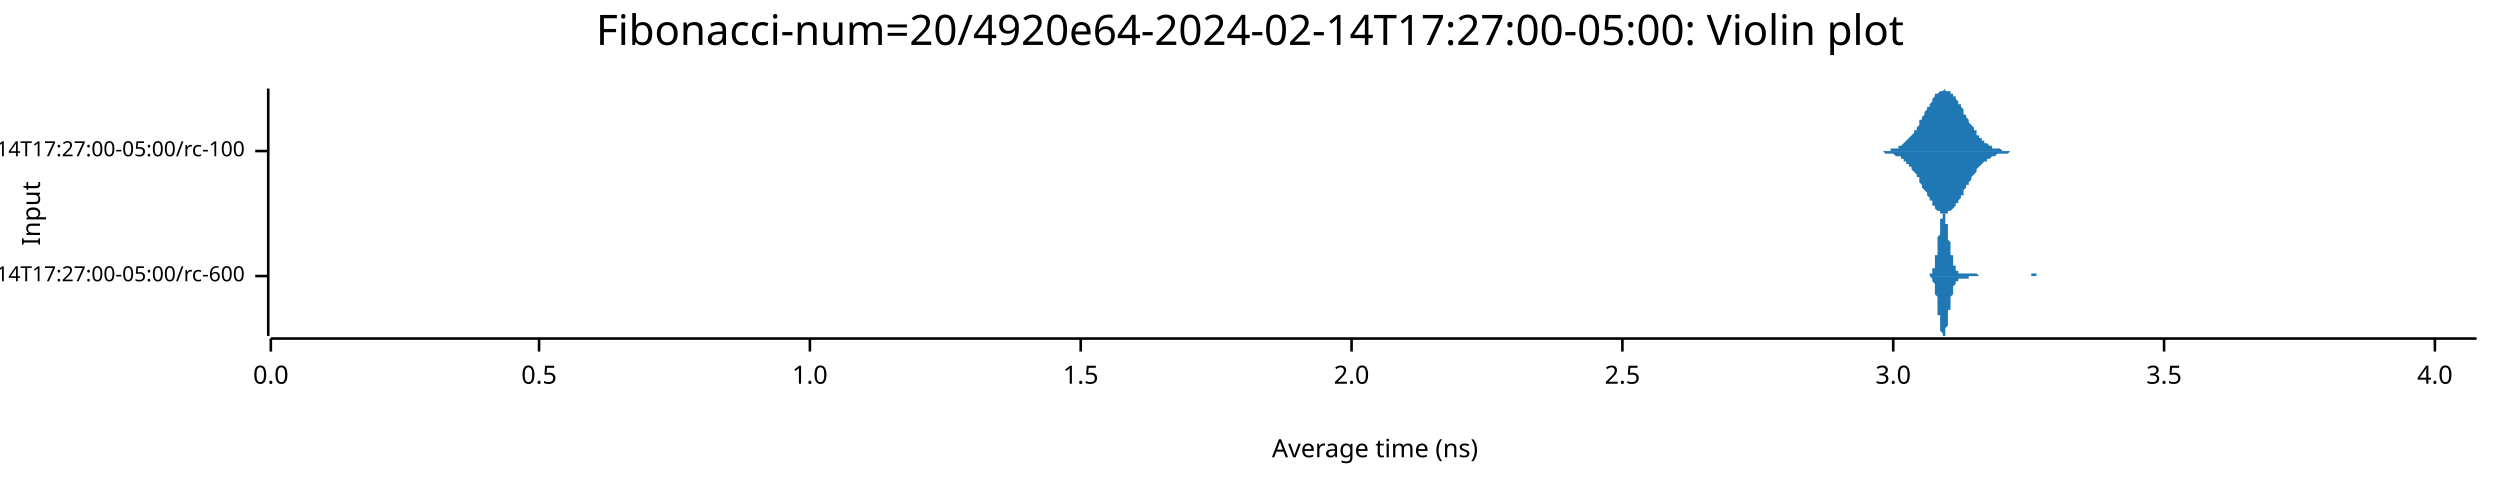
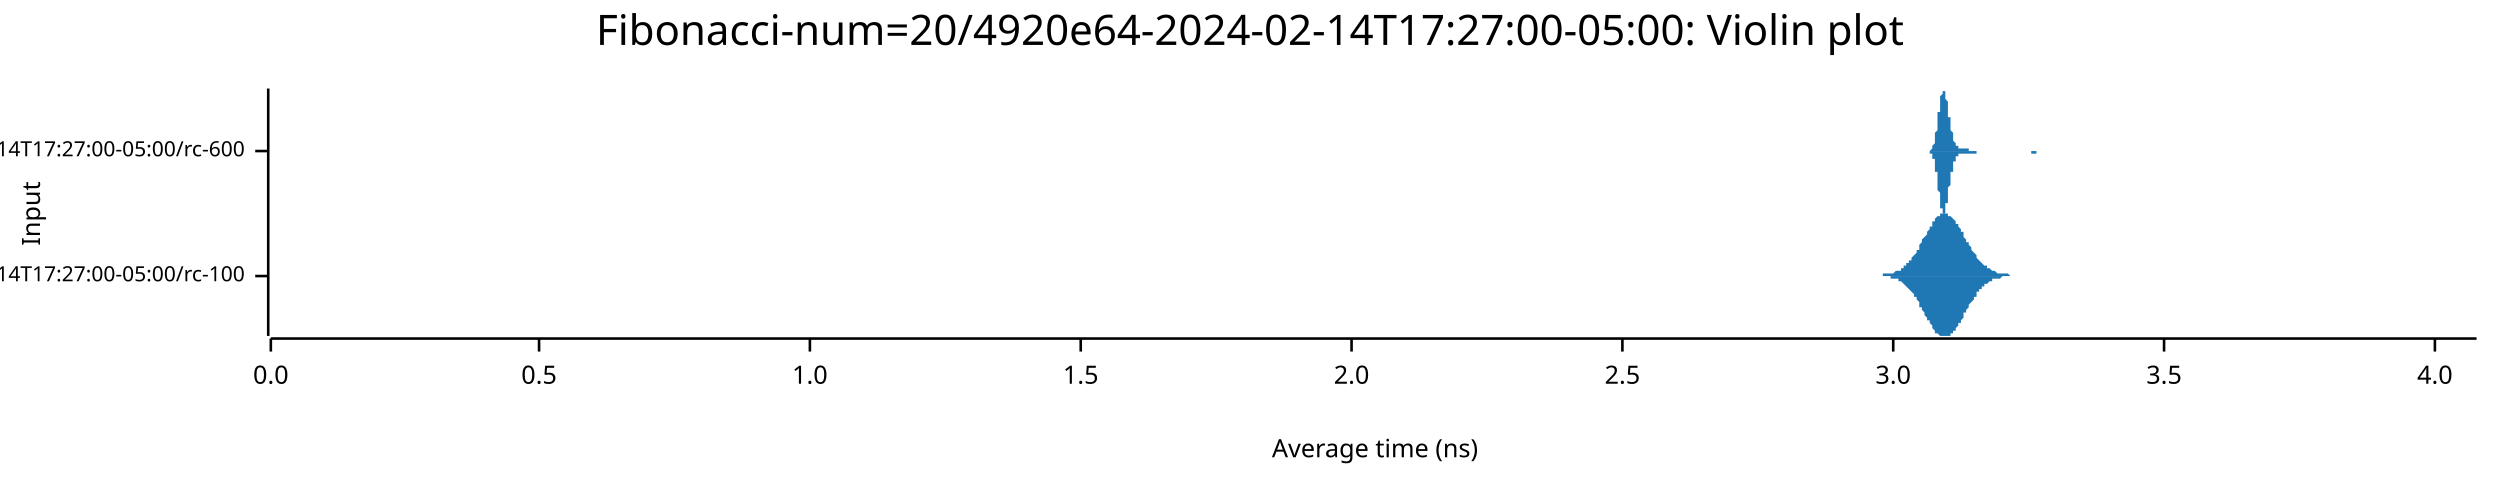
<svg xmlns="http://www.w3.org/2000/svg" width="960" height="186" viewBox="0 0 960 186">
  <text x="480" y="5" dy="0.76em" text-anchor="middle" font-family="sans-serif" font-size="16.129" opacity="1" fill="#000000">
Fibonacci-num=20/4920e64-2024-02-14T17:27:00-05:00: Violin plot
</text>
  <text x="8" y="82" dy="0.76em" text-anchor="middle" font-family="sans-serif" font-size="9.677" opacity="1" fill="#000000" transform="rotate(270, 8, 82)">
Input
</text>
  <text x="528" y="178" dy="-0.5ex" text-anchor="middle" font-family="sans-serif" font-size="9.677" opacity="1" fill="#000000">
Average time (ns)
</text>
  <polyline fill="none" opacity="1" stroke="#000000" stroke-width="1" points="103,34 103,129 " />
  <text x="94" y="106" dy="0.5ex" text-anchor="end" font-family="sans-serif" font-size="8.065" opacity="1" fill="#000000">
- Fibonacci-num=20/4920e64-2024-02-14T17:27:00-05:00/rc-600
+ Fibonacci-num=20/4920e64-2024-02-14T17:27:00-05:00/rc-100
</text>
  <polyline fill="none" opacity="1" stroke="#000000" stroke-width="1" points="98,106 103,106 " />
  <text x="94" y="58" dy="0.5ex" text-anchor="end" font-family="sans-serif" font-size="8.065" opacity="1" fill="#000000">
- Fibonacci-num=20/4920e64-2024-02-14T17:27:00-05:00/rc-100
+ Fibonacci-num=20/4920e64-2024-02-14T17:27:00-05:00/rc-600
</text>
  <polyline fill="none" opacity="1" stroke="#000000" stroke-width="1" points="98,58 103,58 " />
  <polyline fill="none" opacity="1" stroke="#000000" stroke-width="1" points="104,130 951,130 " />
  <text x="104" y="140" dy="0.76em" text-anchor="middle" font-family="sans-serif" font-size="9.677" opacity="1" fill="#000000">
0.0
</text>
  <polyline fill="none" opacity="1" stroke="#000000" stroke-width="1" points="104,130 104,135 " />
  <text x="207" y="140" dy="0.76em" text-anchor="middle" font-family="sans-serif" font-size="9.677" opacity="1" fill="#000000">
0.5
</text>
  <polyline fill="none" opacity="1" stroke="#000000" stroke-width="1" points="207,130 207,135 " />
  <text x="311" y="140" dy="0.76em" text-anchor="middle" font-family="sans-serif" font-size="9.677" opacity="1" fill="#000000">
1.0
</text>
  <polyline fill="none" opacity="1" stroke="#000000" stroke-width="1" points="311,130 311,135 " />
  <text x="415" y="140" dy="0.76em" text-anchor="middle" font-family="sans-serif" font-size="9.677" opacity="1" fill="#000000">
1.5
</text>
  <polyline fill="none" opacity="1" stroke="#000000" stroke-width="1" points="415,130 415,135 " />
  <text x="519" y="140" dy="0.76em" text-anchor="middle" font-family="sans-serif" font-size="9.677" opacity="1" fill="#000000">
2.0
</text>
  <polyline fill="none" opacity="1" stroke="#000000" stroke-width="1" points="519,130 519,135 " />
  <text x="623" y="140" dy="0.76em" text-anchor="middle" font-family="sans-serif" font-size="9.677" opacity="1" fill="#000000">
2.5
</text>
  <polyline fill="none" opacity="1" stroke="#000000" stroke-width="1" points="623,130 623,135 " />
  <text x="727" y="140" dy="0.76em" text-anchor="middle" font-family="sans-serif" font-size="9.677" opacity="1" fill="#000000">
3.0
</text>
  <polyline fill="none" opacity="1" stroke="#000000" stroke-width="1" points="727,130 727,135 " />
  <text x="831" y="140" dy="0.76em" text-anchor="middle" font-family="sans-serif" font-size="9.677" opacity="1" fill="#000000">
3.5
</text>
  <polyline fill="none" opacity="1" stroke="#000000" stroke-width="1" points="831,130 831,135 " />
  <text x="935" y="140" dy="0.76em" text-anchor="middle" font-family="sans-serif" font-size="9.677" opacity="1" fill="#000000">
4.0
</text>
  <polyline fill="none" opacity="1" stroke="#000000" stroke-width="1" points="935,130 935,135 " />
-   <polygon opacity="1" fill="#1F78B4" points="740,106 740,106 740,106 740,106 740,106 741,106 741,106 741,106 741,105 741,105 741,105 741,105 741,105 741,105 741,105 742,105 742,105 742,105 742,105 742,104 742,104 742,104 742,104 742,104 742,103 742,103 743,103 743,102 743,102 743,102 743,101 743,101 743,100 743,100 743,99 743,99 743,98 744,98 744,97 744,96 744,96 744,95 744,94 744,94 744,93 744,92 744,91 744,91 745,90 745,89 745,89 745,88 745,87 745,87 745,86 745,85 745,85 745,84 746,84 746,83 746,83 746,83 746,83 746,82 746,82 746,82 746,82 746,82 746,82 747,82 747,82 747,83 747,83 747,83 747,83 747,84 747,84 747,85 747,85 747,86 748,86 748,87 748,87 748,88 748,89 748,89 748,90 748,91 748,91 748,92 748,92 749,93 749,94 749,94 749,95 749,95 749,96 749,96 749,97 749,97 749,98 750,98 750,99 750,99 750,100 750,100 750,100 750,101 750,101 750,101 750,102 750,102 751,102 751,102 751,103 751,103 751,103 751,103 751,103 751,103 751,104 751,104 751,104 752,104 752,104 752,104 752,104 752,104 752,104 752,104 752,104 752,105 752,105 752,105 753,105 753,105 753,105 753,105 753,105 753,105 753,105 753,105 753,105 753,105 754,105 754,105 754,105 754,105 754,105 754,105 754,105 754,105 754,105 754,105 754,105 755,105 755,105 755,105 755,105 755,105 755,105 755,105 755,105 755,105 755,105 755,105 756,105 756,105 756,105 756,105 756,105 756,105 756,105 756,105 756,105 756,105 756,105 757,105 757,105 757,105 757,105 757,105 757,105 757,105 757,105 757,105 757,105 758,105 758,105 758,105 758,105 758,105 758,105 758,105 758,105 758,105 758,105 758,105 759,105 759,105 759,105 759,105 759,105 759,105 759,105 759,105 759,105 759,105 759,105 760,106 760,106 760,106 760,106 760,106 760,106 760,106 760,106 760,106 760,106 760,106 761,106 761,106 761,106 761,106 761,106 761,106 761,106 761,106 761,106 761,106 762,106 762,106 762,106 762,106 762,106 762,106 762,106 762,106 762,106 762,106 762,106 763,106 763,106 763,106 763,106 763,106 763,106 763,106 763,106 763,106 763,106 763,106 764,106 764,106 764,106 764,106 764,106 764,106 764,106 764,106 764,106 764,106 764,106 765,106 765,106 765,106 765,106 765,106 765,106 765,106 765,106 765,106 765,106 766,106 766,106 766,106 766,106 766,106 766,106 766,106 766,106 766,106 766,106 766,106 767,106 767,106 767,106 767,106 767,106 767,106 767,106 767,106 767,106 767,106 767,106 768,106 768,106 768,106 768,106 768,106 768,106 768,106 768,106 768,106 768,106 768,106 769,106 769,106 769,106 769,106 769,106 769,106 769,106 769,106 769,106 769,106 770,106 770,106 770,106 770,106 770,106 770,106 770,106 770,106 770,106 770,106 770,106 771,106 771,106 771,106 771,106 771,106 771,106 771,106 771,106 771,106 771,106 771,106 772,106 772,106 772,106 772,106 772,106 772,106 772,106 772,106 772,106 772,106 772,106 773,106 773,106 773,106 773,106 773,106 773,106 773,106 773,106 773,106 773,106 774,106 774,106 774,106 774,106 774,106 774,106 774,106 774,106 774,106 774,106 774,106 775,106 775,106 775,106 775,106 775,106 775,106 775,106 775,106 775,106 775,106 775,106 776,106 776,106 776,106 776,106 776,106 776,106 776,106 776,106 776,106 776,106 776,106 777,106 777,106 777,106 777,106 777,106 777,106 777,106 777,106 777,106 777,106 778,106 778,106 778,106 778,106 778,106 778,106 778,106 778,106 778,106 778,106 778,106 779,106 779,106 779,106 779,106 779,106 779,106 779,106 779,106 779,106 779,106 779,106 780,106 780,106 780,106 780,106 780,106 780,106 780,106 780,106 780,106 780,106 780,105 781,105 781,105 781,105 781,105 781,105 781,105 781,105 781,105 781,105 781,105 782,105 782,105 782,105 782,105 782,105 782,105 782,105 782,105 782,105 782,105 782,106 783,106 783,106 783,106 783,106 783,106 783,106 783,106 783,106 783,106 783,106 783,106 784,106 784,106 784,106 784,106 784,106 784,106 784,106 784,106 784,106 784,106 784,106 785,106 785,106 785,106 785,106 785,106 785,106 785,106 785,106 785,106 785,106 786,106 786,106 786,106 786,106 786,106 786,106 786,106 786,106 786,106 786,106 786,106 787,106 787,106 740,106 " />
-   <polygon opacity="1" fill="#1F78B4" points="740,106 740,106 740,106 740,106 740,106 741,106 741,106 741,106 741,106 741,106 741,106 741,106 741,106 741,106 741,106 742,107 742,107 742,107 742,107 742,107 742,107 742,107 742,108 742,108 742,108 742,108 743,109 743,109 743,109 743,110 743,110 743,111 743,111 743,112 743,112 743,113 743,113 744,114 744,114 744,115 744,116 744,116 744,117 744,118 744,119 744,119 744,120 744,121 745,121 745,122 745,123 745,124 745,124 745,125 745,125 745,126 745,127 745,127 746,128 746,128 746,128 746,129 746,129 746,129 746,129 746,129 746,129 746,129 746,129 747,129 747,129 747,129 747,129 747,128 747,128 747,128 747,127 747,127 747,126 747,126 748,125 748,125 748,124 748,123 748,123 748,122 748,122 748,121 748,120 748,120 748,119 749,119 749,118 749,117 749,117 749,116 749,116 749,115 749,115 749,114 749,114 750,113 750,113 750,112 750,112 750,112 750,111 750,111 750,111 750,110 750,110 750,110 751,109 751,109 751,109 751,109 751,109 751,108 751,108 751,108 751,108 751,108 751,108 752,108 752,107 752,107 752,107 752,107 752,107 752,107 752,107 752,107 752,107 752,107 753,107 753,107 753,107 753,107 753,107 753,107 753,107 753,107 753,107 753,107 754,107 754,107 754,107 754,107 754,107 754,107 754,107 754,107 754,107 754,107 754,107 755,107 755,107 755,107 755,107 755,107 755,107 755,107 755,107 755,107 755,107 755,107 756,107 756,107 756,107 756,107 756,107 756,107 756,107 756,106 756,106 756,106 756,106 757,106 757,106 757,106 757,106 757,106 757,106 757,106 757,106 757,106 757,106 758,106 758,106 758,106 758,106 758,106 758,106 758,106 758,106 758,106 758,106 758,106 759,106 759,106 759,106 759,106 759,106 759,106 759,106 759,106 759,106 759,106 759,106 760,106 760,106 760,106 760,106 760,106 760,106 760,106 760,106 760,106 760,106 760,106 761,106 761,106 761,106 761,106 761,106 761,106 761,106 761,106 761,106 761,106 762,106 762,106 762,106 762,106 762,106 762,106 762,106 762,106 762,106 762,106 762,106 763,106 763,106 763,106 763,106 763,106 763,106 763,106 763,106 763,106 763,106 763,106 764,106 764,106 764,106 764,106 764,106 764,106 764,106 764,106 764,106 764,106 764,106 765,106 765,106 765,106 765,106 765,106 765,106 765,106 765,106 765,106 765,106 766,106 766,106 766,106 766,106 766,106 766,106 766,106 766,106 766,106 766,106 766,106 767,106 767,106 767,106 767,106 767,106 767,106 767,106 767,106 767,106 767,106 767,106 768,106 768,106 768,106 768,106 768,106 768,106 768,106 768,106 768,106 768,106 768,106 769,106 769,106 769,106 769,106 769,106 769,106 769,106 769,106 769,106 769,106 770,106 770,106 770,106 770,106 770,106 770,106 770,106 770,106 770,106 770,106 770,106 771,106 771,106 771,106 771,106 771,106 771,106 771,106 771,106 771,106 771,106 771,106 772,106 772,106 772,106 772,106 772,106 772,106 772,106 772,106 772,106 772,106 772,106 773,106 773,106 773,106 773,106 773,106 773,106 773,106 773,106 773,106 773,106 774,106 774,106 774,106 774,106 774,106 774,106 774,106 774,106 774,106 774,106 774,106 775,106 775,106 775,106 775,106 775,106 775,106 775,106 775,106 775,106 775,106 775,106 776,106 776,106 776,106 776,106 776,106 776,106 776,106 776,106 776,106 776,106 776,106 777,106 777,106 777,106 777,106 777,106 777,106 777,106 777,106 777,106 777,106 778,106 778,106 778,106 778,106 778,106 778,106 778,106 778,106 778,106 778,106 778,106 779,106 779,106 779,106 779,106 779,106 779,106 779,106 779,106 779,106 779,106 779,106 780,106 780,106 780,106 780,106 780,106 780,106 780,106 780,106 780,106 780,106 780,106 781,106 781,106 781,106 781,106 781,106 781,106 781,106 781,106 781,106 781,106 782,106 782,106 782,106 782,106 782,106 782,106 782,106 782,106 782,106 782,106 782,106 783,106 783,106 783,106 783,106 783,106 783,106 783,106 783,106 783,106 783,106 783,106 784,106 784,106 784,106 784,106 784,106 784,106 784,106 784,106 784,106 784,106 784,106 785,106 785,106 785,106 785,106 785,106 785,106 785,106 785,106 785,106 785,106 786,106 786,106 786,106 786,106 786,106 786,106 786,106 786,106 786,106 786,106 786,106 787,106 787,106 740,106 " />
-   <polygon opacity="1" fill="#1F78B4" points="721,58 722,58 722,58 723,58 723,58 724,58 724,58 725,58 725,58 726,58 726,58 726,57 727,57 727,57 728,57 728,57 729,57 729,56 730,56 730,56 731,55 731,55 731,55 732,54 732,54 733,53 733,53 734,52 734,52 735,51 735,50 736,50 736,49 737,48 737,47 737,46 738,46 738,45 739,44 739,43 740,42 740,41 741,41 741,40 742,39 742,38 742,38 743,37 743,36 744,36 744,36 745,35 745,35 746,35 746,35 747,34 747,35 748,35 748,35 748,35 749,35 749,36 750,36 750,37 751,37 751,38 752,39 752,40 753,40 753,41 754,42 754,43 754,44 755,44 755,45 756,46 756,47 757,48 757,48 758,49 758,50 759,50 759,51 759,52 760,52 760,53 761,53 761,54 762,54 762,55 763,55 763,55 764,56 764,56 765,56 765,56 765,57 766,57 766,57 767,57 767,57 768,57 768,57 769,58 769,58 770,58 770,58 771,58 771,58 771,58 772,58 772,58 773,58 773,58 774,58 774,58 775,58 775,58 776,58 776,58 776,58 777,58 777,58 778,58 778,58 779,58 779,58 780,58 780,58 781,58 781,58 782,58 782,58 782,58 783,58 783,58 784,58 784,58 785,58 785,58 786,58 786,58 787,58 787,58 787,58 788,58 788,58 789,58 789,58 790,58 790,58 791,58 791,58 792,58 792,58 793,58 793,58 793,58 794,58 794,58 795,58 795,58 796,58 796,58 797,58 797,58 798,58 798,58 799,58 799,58 799,58 800,58 800,58 801,58 801,58 802,58 802,58 803,58 803,58 804,58 804,58 804,58 805,58 805,58 806,58 806,58 807,58 807,58 808,58 808,58 809,58 809,58 810,58 810,58 810,58 811,58 811,58 812,58 812,58 813,58 813,58 814,58 814,58 815,58 815,58 816,58 816,58 816,58 817,58 817,58 818,58 818,58 819,58 819,58 820,58 820,58 821,58 821,58 821,58 822,58 822,58 823,58 823,58 824,58 824,58 825,58 825,58 826,58 826,58 827,58 827,58 827,58 828,58 828,58 829,58 829,58 830,58 830,58 831,58 831,58 832,58 832,58 832,58 833,58 833,58 834,58 834,58 835,58 835,58 836,58 836,58 837,58 837,58 838,58 838,58 838,58 839,58 839,58 840,58 840,58 841,58 841,58 842,58 842,58 843,58 843,58 844,58 844,58 844,58 845,58 845,58 846,58 846,58 847,58 847,58 848,58 848,58 849,58 849,58 849,58 850,58 850,58 851,58 851,58 852,58 852,58 853,58 853,58 854,58 854,58 855,58 855,58 855,58 856,58 856,58 857,58 857,58 858,58 858,58 859,58 859,58 860,58 860,58 861,58 861,58 861,58 862,58 862,58 863,58 863,58 864,58 864,58 865,58 865,58 866,58 866,58 866,58 867,58 867,58 868,58 868,58 869,58 869,58 870,58 870,58 871,58 871,58 872,58 872,58 872,58 873,58 873,58 874,58 874,58 875,58 875,58 876,58 876,58 877,58 877,58 877,58 878,58 878,58 879,58 879,58 880,58 880,58 881,58 881,58 882,58 882,58 883,58 883,58 883,58 884,58 884,58 885,58 885,58 886,58 886,58 887,58 887,58 888,58 888,58 889,58 889,58 889,58 890,58 890,58 891,58 891,58 892,58 892,58 893,58 893,58 894,58 894,58 894,58 895,58 895,58 896,58 896,58 897,58 897,58 898,58 898,58 899,58 899,58 900,58 900,58 900,58 901,58 901,58 902,58 902,58 903,58 903,58 904,58 904,58 905,58 905,58 906,58 906,58 906,58 907,58 907,58 908,58 908,58 909,58 909,58 910,58 910,58 911,58 911,58 911,58 912,58 912,58 913,58 913,58 914,58 914,58 915,58 915,58 916,58 916,58 917,58 917,58 917,58 918,58 918,58 919,58 919,58 920,58 920,58 921,58 921,58 922,58 922,58 922,58 923,58 923,58 924,58 924,58 925,58 925,58 926,58 926,58 927,58 927,58 928,58 928,58 928,58 929,58 929,58 930,58 930,58 931,58 931,58 932,58 932,58 933,58 933,58 934,58 934,58 934,58 935,58 935,58 936,58 936,58 937,58 937,58 938,58 938,58 939,58 939,58 939,58 940,58 940,58 941,58 941,58 942,58 942,58 943,58 943,58 944,58 944,58 945,58 945,58 945,58 946,58 946,58 947,58 947,58 948,58 948,58 949,58 949,58 950,58 950,58 951,58 951,58 721,58 " />
-   <polygon opacity="1" fill="#1F78B4" points="721,58 722,58 722,58 723,58 723,58 724,59 724,59 725,59 725,59 726,59 726,59 726,59 727,59 727,59 728,60 728,60 729,60 729,60 730,60 730,61 731,61 731,61 731,62 732,62 732,63 733,63 733,64 734,64 734,65 735,66 735,66 736,67 736,68 737,68 737,69 737,70 738,71 738,72 739,73 739,73 740,74 740,75 741,76 741,77 742,77 742,78 742,79 743,79 743,80 744,81 744,81 745,81 745,82 746,82 746,82 747,82 747,82 748,82 748,82 748,81 749,81 749,81 750,80 750,80 751,79 751,78 752,78 752,77 753,76 753,75 754,75 754,74 754,73 755,72 755,71 756,71 756,70 757,69 757,68 758,67 758,67 759,66 759,65 759,65 760,64 760,64 761,63 761,63 762,62 762,62 763,62 763,61 764,61 764,61 765,60 765,60 765,60 766,60 766,60 767,59 767,59 768,59 768,59 769,59 769,59 770,59 770,59 771,59 771,59 771,59 772,58 772,58 773,58 773,58 774,58 774,58 775,58 775,58 776,58 776,58 776,58 777,58 777,58 778,58 778,58 779,58 779,58 780,58 780,58 781,58 781,58 782,58 782,58 782,58 783,58 783,58 784,58 784,58 785,58 785,58 786,58 786,58 787,58 787,58 787,58 788,58 788,58 789,58 789,58 790,58 790,58 791,58 791,58 792,58 792,58 793,58 793,58 793,58 794,58 794,58 795,58 795,58 796,58 796,58 797,58 797,58 798,58 798,58 799,58 799,58 799,58 800,58 800,58 801,58 801,58 802,58 802,58 803,58 803,58 804,58 804,58 804,58 805,58 805,58 806,58 806,58 807,58 807,58 808,58 808,58 809,58 809,58 810,58 810,58 810,58 811,58 811,58 812,58 812,58 813,58 813,58 814,58 814,58 815,58 815,58 816,58 816,58 816,58 817,58 817,58 818,58 818,58 819,58 819,58 820,58 820,58 821,58 821,58 821,58 822,58 822,58 823,58 823,58 824,58 824,58 825,58 825,58 826,58 826,58 827,58 827,58 827,58 828,58 828,58 829,58 829,58 830,58 830,58 831,58 831,58 832,58 832,58 832,58 833,58 833,58 834,58 834,58 835,58 835,58 836,58 836,58 837,58 837,58 838,58 838,58 838,58 839,58 839,58 840,58 840,58 841,58 841,58 842,58 842,58 843,58 843,58 844,58 844,58 844,58 845,58 845,58 846,58 846,58 847,58 847,58 848,58 848,58 849,58 849,58 849,58 850,58 850,58 851,58 851,58 852,58 852,58 853,58 853,58 854,58 854,58 855,58 855,58 855,58 856,58 856,58 857,58 857,58 858,58 858,58 859,58 859,58 860,58 860,58 861,58 861,58 861,58 862,58 862,58 863,58 863,58 864,58 864,58 865,58 865,58 866,58 866,58 866,58 867,58 867,58 868,58 868,58 869,58 869,58 870,58 870,58 871,58 871,58 872,58 872,58 872,58 873,58 873,58 874,58 874,58 875,58 875,58 876,58 876,58 877,58 877,58 877,58 878,58 878,58 879,58 879,58 880,58 880,58 881,58 881,58 882,58 882,58 883,58 883,58 883,58 884,58 884,58 885,58 885,58 886,58 886,58 887,58 887,58 888,58 888,58 889,58 889,58 889,58 890,58 890,58 891,58 891,58 892,58 892,58 893,58 893,58 894,58 894,58 894,58 895,58 895,58 896,58 896,58 897,58 897,58 898,58 898,58 899,58 899,58 900,58 900,58 900,58 901,58 901,58 902,58 902,58 903,58 903,58 904,58 904,58 905,58 905,58 906,58 906,58 906,58 907,58 907,58 908,58 908,58 909,58 909,58 910,58 910,58 911,58 911,58 911,58 912,58 912,58 913,58 913,58 914,58 914,58 915,58 915,58 916,58 916,58 917,58 917,58 917,58 918,58 918,58 919,58 919,58 920,58 920,58 921,58 921,58 922,58 922,58 922,58 923,58 923,58 924,58 924,58 925,58 925,58 926,58 926,58 927,58 927,58 928,58 928,58 928,58 929,58 929,58 930,58 930,58 931,58 931,58 932,58 932,58 933,58 933,58 934,58 934,58 934,58 935,58 935,58 936,58 936,58 937,58 937,58 938,58 938,58 939,58 939,58 939,58 940,58 940,58 941,58 941,58 942,58 942,58 943,58 943,58 944,58 944,58 945,58 945,58 945,58 946,58 946,58 947,58 947,58 948,58 948,58 949,58 949,58 950,58 950,58 951,58 951,58 721,58 " />
+   <polygon opacity="1" fill="#1F78B4" points="721,106 722,106 722,106 723,106 723,105 724,105 724,105 725,105 725,105 726,105 726,105 726,105 727,105 727,105 728,104 728,104 729,104 729,104 730,104 730,103 731,103 731,103 731,102 732,102 732,101 733,101 733,100 734,100 734,99 735,98 735,98 736,97 736,96 737,96 737,95 737,94 738,93 738,92 739,91 739,91 740,90 740,89 741,88 741,87 742,87 742,86 742,85 743,85 743,84 744,83 744,83 745,83 745,82 746,82 746,82 747,82 747,82 748,82 748,82 748,83 749,83 749,83 750,84 750,84 751,85 751,86 752,86 752,87 753,88 753,89 754,89 754,90 754,91 755,92 755,93 756,93 756,94 757,95 757,96 758,97 758,97 759,98 759,99 759,99 760,100 760,100 761,101 761,101 762,102 762,102 763,102 763,103 764,103 764,103 765,104 765,104 765,104 766,104 766,104 767,105 767,105 768,105 768,105 769,105 769,105 770,105 770,105 771,105 771,105 771,105 772,106 772,106 773,106 773,106 774,106 774,106 775,106 775,106 776,106 776,106 776,106 777,106 777,106 778,106 778,106 779,106 779,106 780,106 780,106 781,106 781,106 782,106 782,106 782,106 783,106 783,106 784,106 784,106 785,106 785,106 786,106 786,106 787,106 787,106 787,106 788,106 788,106 789,106 789,106 790,106 790,106 791,106 791,106 792,106 792,106 793,106 793,106 793,106 794,106 794,106 795,106 795,106 796,106 796,106 797,106 797,106 798,106 798,106 799,106 799,106 799,106 800,106 800,106 801,106 801,106 802,106 802,106 803,106 803,106 804,106 804,106 804,106 805,106 805,106 806,106 806,106 807,106 807,106 808,106 808,106 809,106 809,106 810,106 810,106 810,106 811,106 811,106 812,106 812,106 813,106 813,106 814,106 814,106 815,106 815,106 816,106 816,106 816,106 817,106 817,106 818,106 818,106 819,106 819,106 820,106 820,106 821,106 821,106 821,106 822,106 822,106 823,106 823,106 824,106 824,106 825,106 825,106 826,106 826,106 827,106 827,106 827,106 828,106 828,106 829,106 829,106 830,106 830,106 831,106 831,106 832,106 832,106 832,106 833,106 833,106 834,106 834,106 835,106 835,106 836,106 836,106 837,106 837,106 838,106 838,106 838,106 839,106 839,106 840,106 840,106 841,106 841,106 842,106 842,106 843,106 843,106 844,106 844,106 844,106 845,106 845,106 846,106 846,106 847,106 847,106 848,106 848,106 849,106 849,106 849,106 850,106 850,106 851,106 851,106 852,106 852,106 853,106 853,106 854,106 854,106 855,106 855,106 855,106 856,106 856,106 857,106 857,106 858,106 858,106 859,106 859,106 860,106 860,106 861,106 861,106 861,106 862,106 862,106 863,106 863,106 864,106 864,106 865,106 865,106 866,106 866,106 866,106 867,106 867,106 868,106 868,106 869,106 869,106 870,106 870,106 871,106 871,106 872,106 872,106 872,106 873,106 873,106 874,106 874,106 875,106 875,106 876,106 876,106 877,106 877,106 877,106 878,106 878,106 879,106 879,106 880,106 880,106 881,106 881,106 882,106 882,106 883,106 883,106 883,106 884,106 884,106 885,106 885,106 886,106 886,106 887,106 887,106 888,106 888,106 889,106 889,106 889,106 890,106 890,106 891,106 891,106 892,106 892,106 893,106 893,106 894,106 894,106 894,106 895,106 895,106 896,106 896,106 897,106 897,106 898,106 898,106 899,106 899,106 900,106 900,106 900,106 901,106 901,106 902,106 902,106 903,106 903,106 904,106 904,106 905,106 905,106 906,106 906,106 906,106 907,106 907,106 908,106 908,106 909,106 909,106 910,106 910,106 911,106 911,106 911,106 912,106 912,106 913,106 913,106 914,106 914,106 915,106 915,106 916,106 916,106 917,106 917,106 917,106 918,106 918,106 919,106 919,106 920,106 920,106 921,106 921,106 922,106 922,106 922,106 923,106 923,106 924,106 924,106 925,106 925,106 926,106 926,106 927,106 927,106 928,106 928,106 928,106 929,106 929,106 930,106 930,106 931,106 931,106 932,106 932,106 933,106 933,106 934,106 934,106 934,106 935,106 935,106 936,106 936,106 937,106 937,106 938,106 938,106 939,106 939,106 939,106 940,106 940,106 941,106 941,106 942,106 942,106 943,106 943,106 944,106 944,106 945,106 945,106 945,106 946,106 946,106 947,106 947,106 948,106 948,106 949,106 949,106 950,106 950,106 951,106 951,106 721,106 " />
+   <polygon opacity="1" fill="#1F78B4" points="721,106 722,106 722,106 723,106 723,106 724,106 724,106 725,106 725,106 726,106 726,106 726,107 727,107 727,107 728,107 728,107 729,107 729,108 730,108 730,108 731,109 731,109 731,109 732,110 732,110 733,111 733,111 734,112 734,112 735,113 735,114 736,114 736,115 737,116 737,117 737,118 738,118 738,119 739,120 739,121 740,122 740,123 741,123 741,124 742,125 742,126 742,126 743,127 743,128 744,128 744,128 745,129 745,129 746,129 746,129 747,129 747,129 748,129 748,129 748,129 749,129 749,128 750,128 750,127 751,127 751,126 752,125 752,124 753,124 753,123 754,122 754,121 754,120 755,120 755,119 756,118 756,117 757,116 757,116 758,115 758,114 759,114 759,113 759,112 760,112 760,111 761,111 761,110 762,110 762,109 763,109 763,109 764,108 764,108 765,108 765,108 765,107 766,107 766,107 767,107 767,107 768,107 768,107 769,106 769,106 770,106 770,106 771,106 771,106 771,106 772,106 772,106 773,106 773,106 774,106 774,106 775,106 775,106 776,106 776,106 776,106 777,106 777,106 778,106 778,106 779,106 779,106 780,106 780,106 781,106 781,106 782,106 782,106 782,106 783,106 783,106 784,106 784,106 785,106 785,106 786,106 786,106 787,106 787,106 787,106 788,106 788,106 789,106 789,106 790,106 790,106 791,106 791,106 792,106 792,106 793,106 793,106 793,106 794,106 794,106 795,106 795,106 796,106 796,106 797,106 797,106 798,106 798,106 799,106 799,106 799,106 800,106 800,106 801,106 801,106 802,106 802,106 803,106 803,106 804,106 804,106 804,106 805,106 805,106 806,106 806,106 807,106 807,106 808,106 808,106 809,106 809,106 810,106 810,106 810,106 811,106 811,106 812,106 812,106 813,106 813,106 814,106 814,106 815,106 815,106 816,106 816,106 816,106 817,106 817,106 818,106 818,106 819,106 819,106 820,106 820,106 821,106 821,106 821,106 822,106 822,106 823,106 823,106 824,106 824,106 825,106 825,106 826,106 826,106 827,106 827,106 827,106 828,106 828,106 829,106 829,106 830,106 830,106 831,106 831,106 832,106 832,106 832,106 833,106 833,106 834,106 834,106 835,106 835,106 836,106 836,106 837,106 837,106 838,106 838,106 838,106 839,106 839,106 840,106 840,106 841,106 841,106 842,106 842,106 843,106 843,106 844,106 844,106 844,106 845,106 845,106 846,106 846,106 847,106 847,106 848,106 848,106 849,106 849,106 849,106 850,106 850,106 851,106 851,106 852,106 852,106 853,106 853,106 854,106 854,106 855,106 855,106 855,106 856,106 856,106 857,106 857,106 858,106 858,106 859,106 859,106 860,106 860,106 861,106 861,106 861,106 862,106 862,106 863,106 863,106 864,106 864,106 865,106 865,106 866,106 866,106 866,106 867,106 867,106 868,106 868,106 869,106 869,106 870,106 870,106 871,106 871,106 872,106 872,106 872,106 873,106 873,106 874,106 874,106 875,106 875,106 876,106 876,106 877,106 877,106 877,106 878,106 878,106 879,106 879,106 880,106 880,106 881,106 881,106 882,106 882,106 883,106 883,106 883,106 884,106 884,106 885,106 885,106 886,106 886,106 887,106 887,106 888,106 888,106 889,106 889,106 889,106 890,106 890,106 891,106 891,106 892,106 892,106 893,106 893,106 894,106 894,106 894,106 895,106 895,106 896,106 896,106 897,106 897,106 898,106 898,106 899,106 899,106 900,106 900,106 900,106 901,106 901,106 902,106 902,106 903,106 903,106 904,106 904,106 905,106 905,106 906,106 906,106 906,106 907,106 907,106 908,106 908,106 909,106 909,106 910,106 910,106 911,106 911,106 911,106 912,106 912,106 913,106 913,106 914,106 914,106 915,106 915,106 916,106 916,106 917,106 917,106 917,106 918,106 918,106 919,106 919,106 920,106 920,106 921,106 921,106 922,106 922,106 922,106 923,106 923,106 924,106 924,106 925,106 925,106 926,106 926,106 927,106 927,106 928,106 928,106 928,106 929,106 929,106 930,106 930,106 931,106 931,106 932,106 932,106 933,106 933,106 934,106 934,106 934,106 935,106 935,106 936,106 936,106 937,106 937,106 938,106 938,106 939,106 939,106 939,106 940,106 940,106 941,106 941,106 942,106 942,106 943,106 943,106 944,106 944,106 945,106 945,106 945,106 946,106 946,106 947,106 947,106 948,106 948,106 949,106 949,106 950,106 950,106 951,106 951,106 721,106 " />
+   <polygon opacity="1" fill="#1F78B4" points="740,58 740,58 740,58 740,58 740,58 741,58 741,58 741,58 741,58 741,58 741,58 741,58 741,58 741,58 741,58 742,57 742,57 742,57 742,57 742,57 742,57 742,57 742,56 742,56 742,56 742,56 743,55 743,55 743,55 743,54 743,54 743,53 743,53 743,52 743,52 743,51 743,51 744,50 744,50 744,49 744,48 744,48 744,47 744,46 744,45 744,45 744,44 744,43 745,43 745,42 745,41 745,40 745,40 745,39 745,38 745,38 745,37 745,37 746,36 746,36 746,36 746,35 746,35 746,35 746,35 746,35 746,34 746,35 746,35 747,35 747,35 747,35 747,35 747,36 747,36 747,36 747,37 747,37 747,38 747,38 748,39 748,39 748,40 748,41 748,41 748,42 748,42 748,43 748,44 748,44 748,45 749,45 749,46 749,47 749,47 749,48 749,48 749,49 749,49 749,50 749,50 750,51 750,51 750,52 750,52 750,52 750,53 750,53 750,53 750,54 750,54 750,54 751,55 751,55 751,55 751,55 751,55 751,56 751,56 751,56 751,56 751,56 751,56 752,56 752,57 752,57 752,57 752,57 752,57 752,57 752,57 752,57 752,57 752,57 753,57 753,57 753,57 753,57 753,57 753,57 753,57 753,57 753,57 753,57 754,57 754,57 754,57 754,57 754,57 754,57 754,57 754,57 754,57 754,57 754,57 755,57 755,57 755,57 755,57 755,57 755,57 755,57 755,57 755,57 755,57 755,57 756,57 756,57 756,57 756,57 756,57 756,57 756,57 756,57 756,58 756,58 756,58 757,58 757,58 757,58 757,58 757,58 757,58 757,58 757,58 757,58 757,58 758,58 758,58 758,58 758,58 758,58 758,58 758,58 758,58 758,58 758,58 758,58 759,58 759,58 759,58 759,58 759,58 759,58 759,58 759,58 759,58 759,58 759,58 760,58 760,58 760,58 760,58 760,58 760,58 760,58 760,58 760,58 760,58 760,58 761,58 761,58 761,58 761,58 761,58 761,58 761,58 761,58 761,58 761,58 762,58 762,58 762,58 762,58 762,58 762,58 762,58 762,58 762,58 762,58 762,58 763,58 763,58 763,58 763,58 763,58 763,58 763,58 763,58 763,58 763,58 763,58 764,58 764,58 764,58 764,58 764,58 764,58 764,58 764,58 764,58 764,58 764,58 765,58 765,58 765,58 765,58 765,58 765,58 765,58 765,58 765,58 765,58 766,58 766,58 766,58 766,58 766,58 766,58 766,58 766,58 766,58 766,58 766,58 767,58 767,58 767,58 767,58 767,58 767,58 767,58 767,58 767,58 767,58 767,58 768,58 768,58 768,58 768,58 768,58 768,58 768,58 768,58 768,58 768,58 768,58 769,58 769,58 769,58 769,58 769,58 769,58 769,58 769,58 769,58 769,58 770,58 770,58 770,58 770,58 770,58 770,58 770,58 770,58 770,58 770,58 770,58 771,58 771,58 771,58 771,58 771,58 771,58 771,58 771,58 771,58 771,58 771,58 772,58 772,58 772,58 772,58 772,58 772,58 772,58 772,58 772,58 772,58 772,58 773,58 773,58 773,58 773,58 773,58 773,58 773,58 773,58 773,58 773,58 774,58 774,58 774,58 774,58 774,58 774,58 774,58 774,58 774,58 774,58 774,58 775,58 775,58 775,58 775,58 775,58 775,58 775,58 775,58 775,58 775,58 775,58 776,58 776,58 776,58 776,58 776,58 776,58 776,58 776,58 776,58 776,58 776,58 777,58 777,58 777,58 777,58 777,58 777,58 777,58 777,58 777,58 777,58 778,58 778,58 778,58 778,58 778,58 778,58 778,58 778,58 778,58 778,58 778,58 779,58 779,58 779,58 779,58 779,58 779,58 779,58 779,58 779,58 779,58 779,58 780,58 780,58 780,58 780,58 780,58 780,58 780,58 780,58 780,58 780,58 780,58 781,58 781,58 781,58 781,58 781,58 781,58 781,58 781,58 781,58 781,58 782,58 782,58 782,58 782,58 782,58 782,58 782,58 782,58 782,58 782,58 782,58 783,58 783,58 783,58 783,58 783,58 783,58 783,58 783,58 783,58 783,58 783,58 784,58 784,58 784,58 784,58 784,58 784,58 784,58 784,58 784,58 784,58 784,58 785,58 785,58 785,58 785,58 785,58 785,58 785,58 785,58 785,58 785,58 786,58 786,58 786,58 786,58 786,58 786,58 786,58 786,58 786,58 786,58 786,58 787,58 787,58 740,58 " />
+   <polygon opacity="1" fill="#1F78B4" points="740,58 740,58 740,58 740,58 740,58 741,58 741,58 741,58 741,59 741,59 741,59 741,59 741,59 741,59 741,59 742,59 742,59 742,59 742,59 742,60 742,60 742,60 742,60 742,60 742,61 742,61 743,61 743,62 743,62 743,62 743,63 743,63 743,64 743,64 743,65 743,65 743,66 744,66 744,67 744,68 744,68 744,69 744,70 744,70 744,71 744,72 744,73 744,73 745,74 745,75 745,75 745,76 745,77 745,77 745,78 745,79 745,79 745,80 746,80 746,81 746,81 746,81 746,81 746,82 746,82 746,82 746,82 746,82 746,82 747,82 747,82 747,81 747,81 747,81 747,81 747,80 747,80 747,79 747,79 747,78 748,78 748,77 748,77 748,76 748,75 748,75 748,74 748,73 748,73 748,72 748,72 749,71 749,70 749,70 749,69 749,69 749,68 749,68 749,67 749,67 749,66 750,66 750,65 750,65 750,64 750,64 750,64 750,63 750,63 750,63 750,62 750,62 751,62 751,62 751,61 751,61 751,61 751,61 751,61 751,61 751,60 751,60 751,60 752,60 752,60 752,60 752,60 752,60 752,60 752,60 752,60 752,59 752,59 752,59 753,59 753,59 753,59 753,59 753,59 753,59 753,59 753,59 753,59 753,59 754,59 754,59 754,59 754,59 754,59 754,59 754,59 754,59 754,59 754,59 754,59 755,59 755,59 755,59 755,59 755,59 755,59 755,59 755,59 755,59 755,59 755,59 756,59 756,59 756,59 756,59 756,59 756,59 756,59 756,59 756,59 756,59 756,59 757,59 757,59 757,59 757,59 757,59 757,59 757,59 757,59 757,59 757,59 758,59 758,59 758,59 758,59 758,59 758,59 758,59 758,59 758,59 758,59 758,59 759,59 759,59 759,59 759,59 759,59 759,59 759,59 759,59 759,59 759,59 759,58 760,58 760,58 760,58 760,58 760,58 760,58 760,58 760,58 760,58 760,58 760,58 761,58 761,58 761,58 761,58 761,58 761,58 761,58 761,58 761,58 761,58 762,58 762,58 762,58 762,58 762,58 762,58 762,58 762,58 762,58 762,58 762,58 763,58 763,58 763,58 763,58 763,58 763,58 763,58 763,58 763,58 763,58 763,58 764,58 764,58 764,58 764,58 764,58 764,58 764,58 764,58 764,58 764,58 764,58 765,58 765,58 765,58 765,58 765,58 765,58 765,58 765,58 765,58 765,58 766,58 766,58 766,58 766,58 766,58 766,58 766,58 766,58 766,58 766,58 766,58 767,58 767,58 767,58 767,58 767,58 767,58 767,58 767,58 767,58 767,58 767,58 768,58 768,58 768,58 768,58 768,58 768,58 768,58 768,58 768,58 768,58 768,58 769,58 769,58 769,58 769,58 769,58 769,58 769,58 769,58 769,58 769,58 770,58 770,58 770,58 770,58 770,58 770,58 770,58 770,58 770,58 770,58 770,58 771,58 771,58 771,58 771,58 771,58 771,58 771,58 771,58 771,58 771,58 771,58 772,58 772,58 772,58 772,58 772,58 772,58 772,58 772,58 772,58 772,58 772,58 773,58 773,58 773,58 773,58 773,58 773,58 773,58 773,58 773,58 773,58 774,58 774,58 774,58 774,58 774,58 774,58 774,58 774,58 774,58 774,58 774,58 775,58 775,58 775,58 775,58 775,58 775,58 775,58 775,58 775,58 775,58 775,58 776,58 776,58 776,58 776,58 776,58 776,58 776,58 776,58 776,58 776,58 776,58 777,58 777,58 777,58 777,58 777,58 777,58 777,58 777,58 777,58 777,58 778,58 778,58 778,58 778,58 778,58 778,58 778,58 778,58 778,58 778,58 778,58 779,58 779,58 779,58 779,58 779,58 779,58 779,58 779,58 779,58 779,58 779,58 780,58 780,58 780,58 780,58 780,58 780,58 780,58 780,58 780,58 780,58 780,59 781,59 781,59 781,59 781,59 781,59 781,59 781,59 781,59 781,59 781,59 782,59 782,59 782,59 782,59 782,59 782,59 782,59 782,59 782,59 782,59 782,58 783,58 783,58 783,58 783,58 783,58 783,58 783,58 783,58 783,58 783,58 783,58 784,58 784,58 784,58 784,58 784,58 784,58 784,58 784,58 784,58 784,58 784,58 785,58 785,58 785,58 785,58 785,58 785,58 785,58 785,58 785,58 785,58 786,58 786,58 786,58 786,58 786,58 786,58 786,58 786,58 786,58 786,58 786,58 787,58 787,58 740,58 " />
</svg>
